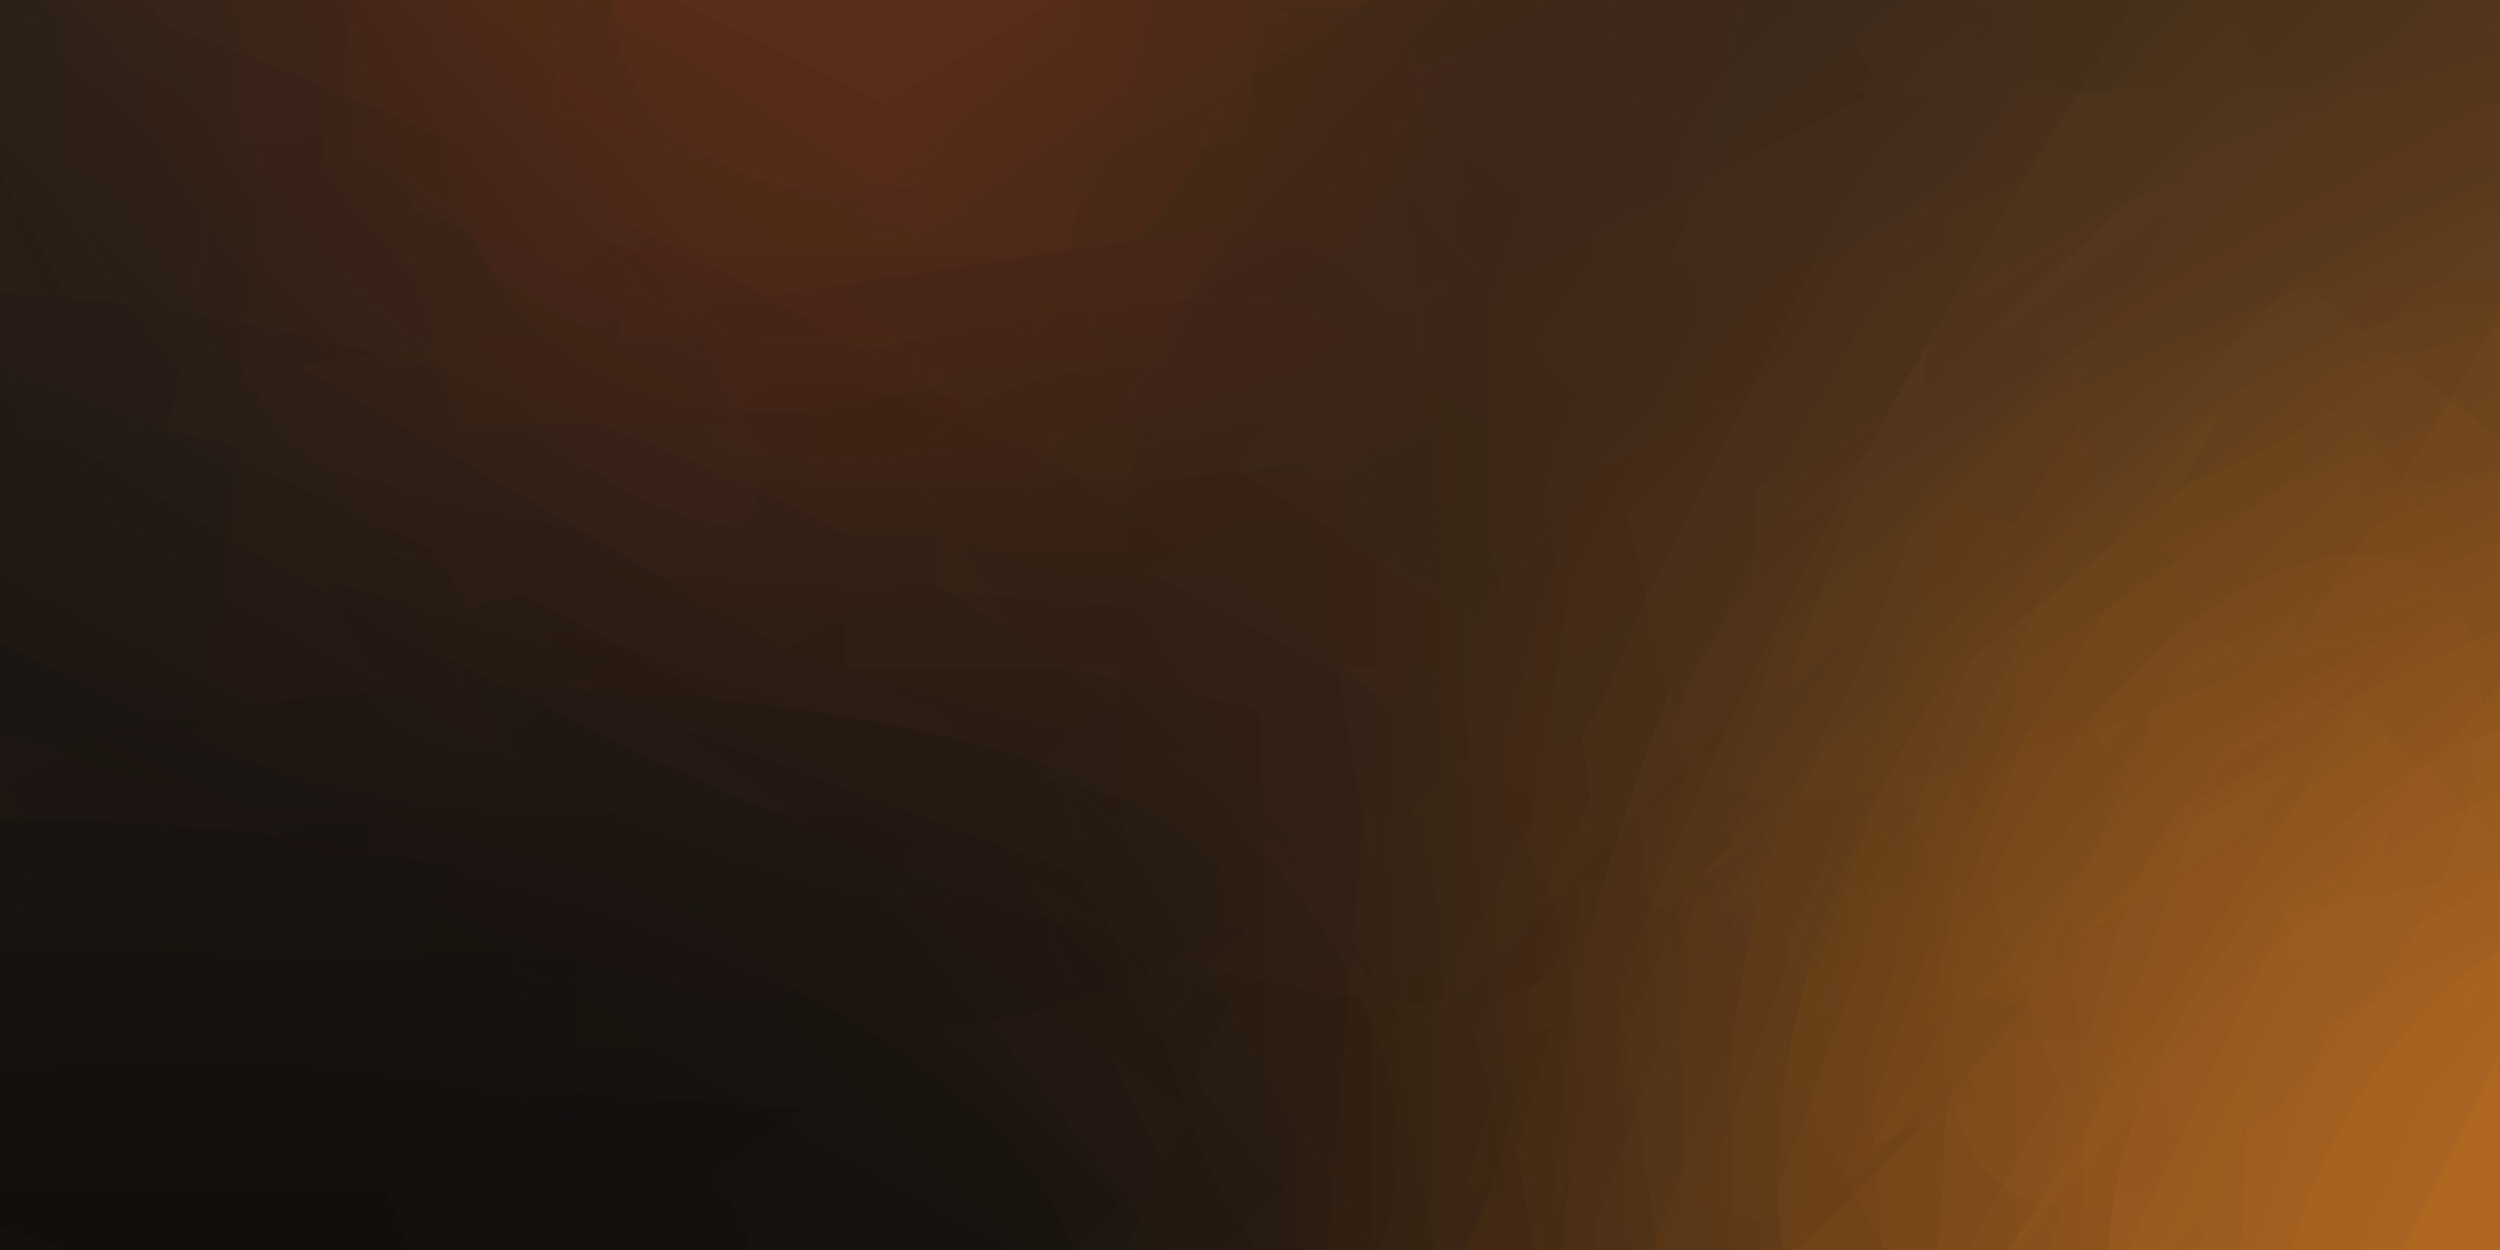
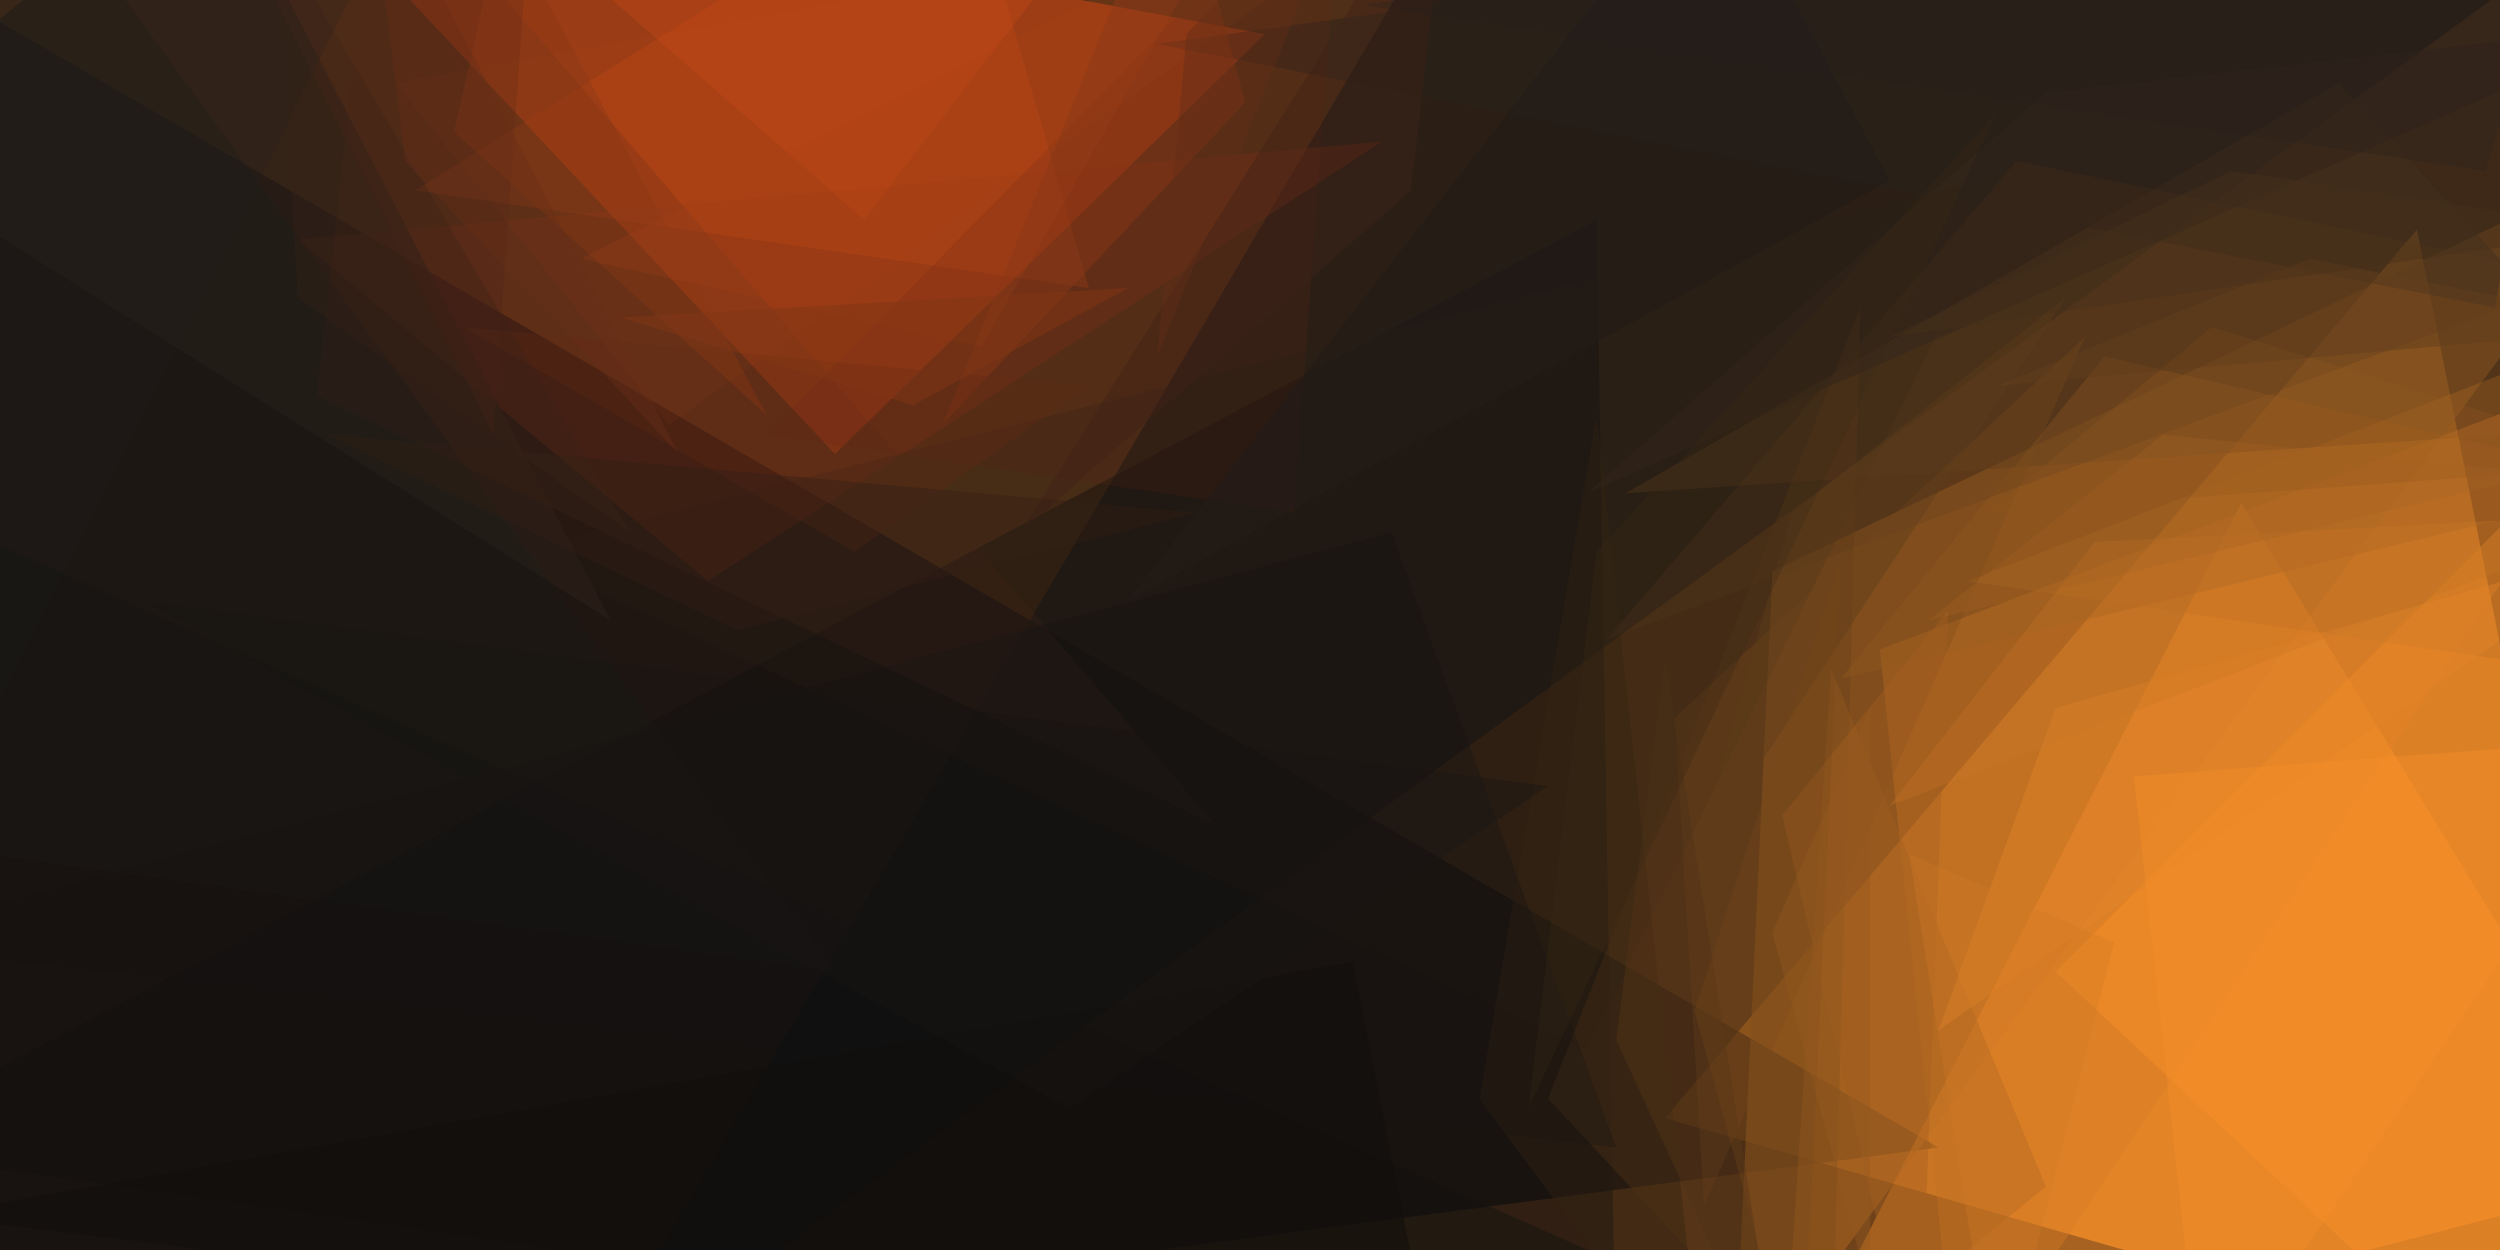
<svg xmlns="http://www.w3.org/2000/svg" version="1.1" width="1024" height="512">
-   <rect x="0" y="0" width="1024" height="512" fill="#442b16" />
+   <rect x="0" y="0" width="1024" height="512" fill="#4f2f17" />
  <g transform="scale(4.0) translate(0.5 0.5)">
-     <g transform="translate(235.2 94.4) rotate(303.3) scale(70.6 44.4)">
-       <ellipse fill="#db8127" fill-opacity="0.4" cx="0" cy="0" rx="1" ry="1" />
-     </g>
-     <g transform="translate(38.2 90.1) rotate(199.1) scale(109.1 52.1)">
-       <ellipse fill="#03070d" fill-opacity="0.5" cx="0" cy="0" rx="1" ry="1" />
-     </g>
-     <g transform="translate(227.7 30.6) rotate(31.5) scale(24.5 124.1)">
-       <ellipse fill="#643f1c" fill-opacity="0.6" cx="0" cy="0" rx="1" ry="1" />
-     </g>
-     <g transform="translate(248.7 109.5) rotate(308.8) scale(43.3 24.7)">
-       <ellipse fill="#b86c22" fill-opacity="0.5" cx="0" cy="0" rx="1" ry="1" />
-     </g>
-     <g transform="translate(58.7 46.8) rotate(117.1) scale(24.0 112.5)">
-       <ellipse fill="#321f16" fill-opacity="0.6" cx="0" cy="0" rx="1" ry="1" />
-     </g>
-     <g transform="translate(28.4 121.2) rotate(189.6) scale(82.5 35.6)">
-       <ellipse fill="#0d0d0d" fill-opacity="0.5" cx="0" cy="0" rx="1" ry="1" />
-     </g>
-     <g transform="translate(86.4 0.0) rotate(496.6) scale(45.7 37.8)">
-       <ellipse fill="#64291b" fill-opacity="0.3" cx="0" cy="0" rx="1" ry="1" />
-     </g>
-     <g transform="translate(135.1 79.5) rotate(84.8) scale(55.6 20.9)">
-       <ellipse fill="#332114" fill-opacity="0.5" cx="0" cy="0" rx="1" ry="1" />
-     </g>
-     <g transform="translate(226.4 89.7) rotate(304.6) scale(38.1 20.2)">
-       <ellipse fill="#90561e" fill-opacity="0.4" cx="0" cy="0" rx="1" ry="1" />
-     </g>
-     <polygon fill="#4c341c" fill-opacity="0.5" points="207,-16 264,-16 146,104" />
-     <g transform="translate(231.9 46.0) rotate(242.9) scale(18.9 67.4)">
-       <ellipse fill="#66411d" fill-opacity="0.3" cx="0" cy="0" rx="1" ry="1" />
-     </g>
-     <g transform="translate(163 15) rotate(132) scale(75 44)">
-       <rect fill="#3b271c" fill-opacity="0.4" x="-0.5" y="-0.5" width="1" height="1" />
-     </g>
-     <ellipse fill="#1d1a1a" fill-opacity="0.3" cx="5" cy="24" rx="20" ry="75" />
-     <g transform="translate(254.6 120.5) rotate(302.1) scale(30.6 16.1)">
-       <ellipse fill="#ba6d23" fill-opacity="0.4" cx="0" cy="0" rx="1" ry="1" />
-     </g>
-     <polygon fill="#402317" fill-opacity="0.4" points="170,16 30,37 80,66" />
-     <g transform="translate(187.3 117.8) rotate(92.9) scale(42.9 11.3)">
-       <ellipse fill="#693f17" fill-opacity="0.4" cx="0" cy="0" rx="1" ry="1" />
-     </g>
-     <g transform="translate(61.0 88.2) rotate(2.9) scale(64.1 17.9)">
-       <ellipse fill="#1c1511" fill-opacity="0.4" cx="0" cy="0" rx="1" ry="1" />
-     </g>
-     <g transform="translate(86.2 0.0) rotate(0.4) scale(23.9 19.3)">
-       <ellipse fill="#5e2e19" fill-opacity="0.5" cx="0" cy="0" rx="1" ry="1" />
-     </g>
-     <polygon fill="#4b2f15" fill-opacity="0.4" points="144,82 159,136 193,40" />
-     <polygon fill="#7f4d1d" fill-opacity="0.3" points="241.7,43.5,207.2,67.4,188.5,120.5,253.2,59.9" />
-     <polygon fill="#45311e" fill-opacity="0.3" points="192,-16 158,50 271,-7" />
-     <g transform="translate(31.4 5.9) rotate(135.9) scale(13.5 64.4)">
-       <ellipse fill="#3f2419" fill-opacity="0.4" cx="0" cy="0" rx="1" ry="1" />
-     </g>
-     <polygon fill="#97591f" fill-opacity="0.4" points="271,56 224,84 204,143" />
-     <polygon fill="#302013" fill-opacity="0.4" points="95,51 149,143 133,47" />
-     <polygon fill="#633f1c" fill-opacity="0.6" points="172.0,90.8,257.2,21.9,271.0,56.8,234.8,28.0" />
-     <g transform="translate(35.0 61.3) rotate(115.3) scale(8.8 68.7)">
-       <ellipse fill="#251a14" fill-opacity="0.4" cx="0" cy="0" rx="1" ry="1" />
-     </g>
-     <polygon fill="#a66321" fill-opacity="0.4" points="235.0,93.0,271.0,85.1,228.6,134.9,229.9,107.8" />
-     <g transform="translate(180.7 67.8) rotate(203.5) scale(8.4 45.5)">
-       <ellipse fill="#543519" fill-opacity="0.4" cx="0" cy="0" rx="1" ry="1" />
-     </g>
-     <ellipse fill="#0f0d0d" fill-opacity="0.4" cx="18" cy="127" rx="58" ry="19" />
-     <polygon fill="#3a2715" fill-opacity="0.4" points="162.4,81.5,134.7,137.5,139.6,76.7,151.4,2.4" />
-     <g transform="translate(126.8 17.5) rotate(47.9) scale(12.1 21.5)">
-       <ellipse fill="#48271a" fill-opacity="0.4" cx="0" cy="0" rx="1" ry="1" />
-     </g>
-     <polygon fill="#76471a" fill-opacity="0.3" points="210.3,110.8,199.5,80.0,183.9,128.4,196.2,136.0" />
-     <polygon fill="#55391e" fill-opacity="0.4" points="216.8,20.7,183.4,52.8,271.0,12.7,253.7,-16.0" />
-     <g transform="translate(160.4 110.1) rotate(260.1) scale(51.9 6.1)">
-       <ellipse fill="#452c15" fill-opacity="0.4" cx="0" cy="0" rx="1" ry="1" />
-     </g>
-     <polygon fill="#281c12" fill-opacity="0.3" points="130.7,143.0,128.5,72.2,59.4,57.0,95.9,72.9" />
-     <polygon fill="#1a1410" fill-opacity="0.5" points="92,93 131,143 9,74" />
-     <polygon fill="#332117" fill-opacity="0.4" points="33.1,17.3,28.4,-16.0,16.7,43.5,66.7,55.9" />
-     <polygon fill="#4a2819" fill-opacity="0.3" points="42,21 104,45 29,-16" />
-     <g transform="translate(190 88) rotate(110) scale(76 7)">
-       <rect fill="#643e19" fill-opacity="0.5" x="-0.5" y="-0.5" width="1" height="1" />
-     </g>
-     <ellipse fill="#3b2317" fill-opacity="0.4" cx="117" cy="48" rx="23" ry="11" />
-     <polygon fill="#87511e" fill-opacity="0.3" points="245.5,75.5,271.0,55.1,223.7,66.4,207.4,100.2" />
-     <g transform="translate(238.8 33.9) rotate(329.1) scale(35.7 6.5)">
-       <ellipse fill="#63401e" fill-opacity="0.4" cx="0" cy="0" rx="1" ry="1" />
-     </g>
-     <polygon fill="#271c16" fill-opacity="0.4" points="-16.0,6.2,11.0,18.9,52.5,77.3,-9.7,41.7" />
-     <rect fill="#342015" fill-opacity="0.5" x="86" y="53" width="55" height="15" />
-     <polygon fill="#92561d" fill-opacity="0.4" points="225.2,126.7,217.6,97.4,208.5,123.3,194.4,142.0" />
-     <polygon fill="#181512" fill-opacity="0.4" points="12,98 48,88 -16,58" />
-     <polygon fill="#b86c22" fill-opacity="0.4" points="264.7,88.8,255.2,109.0,271.0,139.8,244.0,130.6" />
-     <g transform="translate(31 8) rotate(326) scale(19 57)">
-       <rect fill="#3e251b" fill-opacity="0.2" x="-0.5" y="-0.5" width="1" height="1" />
-     </g>
-     <polygon fill="#93581f" fill-opacity="0.5" points="204.4,128.8,240.9,71.9,258.2,89.3,258.6,66.0" />
-     <g transform="translate(168 8) rotate(153) scale(42 23)">
-       <rect fill="#3d291b" fill-opacity="0.6" x="-0.5" y="-0.5" width="1" height="1" />
-     </g>
-     <polygon fill="#603a15" fill-opacity="0.2" points="171.7,87.6,196.5,135.2,168.5,129.2,172.5,131.3" />
-     <polygon fill="#6d451e" fill-opacity="0.4" points="271.0,44.2,255.6,33.6,237.4,37.6,233.7,52.3" />
-     <g transform="translate(202.2 85.4) rotate(44.6) scale(6.2 16.4)">
-       <ellipse fill="#72451b" fill-opacity="0.4" cx="0" cy="0" rx="1" ry="1" />
-     </g>
-     <g transform="translate(105.0 38.3) rotate(170.7) scale(33.1 6.3)">
-       <ellipse fill="#432517" fill-opacity="0.4" cx="0" cy="0" rx="1" ry="1" />
-     </g>
-     <g transform="translate(9.0 7.5) rotate(242.5) scale(43.2 8.8)">
-       <ellipse fill="#2f2119" fill-opacity="0.4" cx="0" cy="0" rx="1" ry="1" />
-     </g>
-     <g transform="translate(123.3 2.1) rotate(239.9) scale(6.3 41.2)">
-       <ellipse fill="#512b1a" fill-opacity="0.4" cx="0" cy="0" rx="1" ry="1" />
-     </g>
-     <polygon fill="#7c4c1d" fill-opacity="0.3" points="240.1,47.6,204.8,87.2,259.6,55.6,271.0,61.1" />
-     <polygon fill="#7e4c1b" fill-opacity="0.3" points="199.8,90.0,212.7,112.5,211.6,91.3,191.5,143.0" />
-     <polygon fill="#3c2712" fill-opacity="0.4" points="156.7,128.1,147.5,73.7,143.1,143.0,91.7,143.0" />
-     <polygon fill="#5c2e18" fill-opacity="0.5" points="37.6,-16.0,89.2,-9.5,133.7,-16.0,89.9,10.1" />
-     <polygon fill="#382517" fill-opacity="0.4" points="147,43 117,58 145,73" />
-     <g transform="translate(244 21) rotate(63) scale(10 75)">
-       <rect fill="#5b3b1d" fill-opacity="0.4" x="-0.5" y="-0.5" width="1" height="1" />
-     </g>
-     <polygon fill="#413121" fill-opacity="0.1" points="189,8 234,-16 271,10" />
-     <polygon fill="#532b19" fill-opacity="0.6" points="100.4,25.3,56.0,10.7,56.8,-1.5,67.7,3.8" />
-     <g transform="translate(163.5 53.2) rotate(16.8) scale(6.6 28.5)">
-       <ellipse fill="#422b18" fill-opacity="0.6" cx="0" cy="0" rx="1" ry="1" />
-     </g>
-     <polygon fill="#221810" fill-opacity="0.5" points="126,117 110,89 69,74" />
-     <polygon fill="#35231a" fill-opacity="0.4" points="26,24 -10,-11 25,-10" />
-     <polygon fill="#5b391a" fill-opacity="0.3" points="212.7,37.4,181.6,64.3,170.6,100.2,186.0,82.7" />
-     <polygon fill="#452e19" fill-opacity="0.4" points="205.2,-3.4,156.8,81.9,160.0,61.0,174.2,31.2" />
-     <polygon fill="#402719" fill-opacity="0.4" points="164.8,-7.5,140.9,-2.2,111.5,46.0,150.0,37.6" />
-     <polygon fill="#2f1e14" fill-opacity="0.4" points="116.3,61.6,38.3,55.9,124.6,78.1,147.0,110.3" />
-     <polygon fill="#523416" fill-opacity="0.5" points="167.0,133.4,171.6,123.8,173.3,74.6,165.3,103.9" />
-     <polygon fill="#67401b" fill-opacity="0.4" points="214.4,48.1,193.3,93.0,190.8,76.6,212.3,42.9" />
-     <polygon fill="#492919" fill-opacity="0.2" points="129.1,25.6,172.1,-16.0,83.8,29.3,114.6,33.0" />
-     <g transform="translate(26 107) rotate(90) scale(20 65)">
-       <rect fill="#141110" fill-opacity="0.4" x="-0.5" y="-0.5" width="1" height="1" />
-     </g>
-     <g transform="translate(97 113) rotate(134) scale(10 38)">
-       <rect fill="#1b140f" fill-opacity="0.5" x="-0.5" y="-0.5" width="1" height="1" />
-     </g>
-     <polygon fill="#8b541e" fill-opacity="0.5" points="210.8,96.5,240.6,68.9,225.0,78.1,271.0,56.7" />
-     <polygon fill="#9b5c1f" fill-opacity="0.7" points="234.2,91.8,242.0,86.8,226.1,122.5,211.8,139.4" />
-     <polygon fill="#a96320" fill-opacity="0.4" points="254.9,95.5,235.1,143.0,228.5,135.4,238.1,104.4" />
-     <polygon fill="#4b2919" fill-opacity="0.6" points="74.3,29.3,56.8,22.1,25.5,-16.0,49.8,-0.7" />
-     <polygon fill="#4e341b" fill-opacity="0.4" points="199,22 196,41 232,5" />
-     <g transform="translate(85 75) rotate(287) scale(5 62)">
-       <rect fill="#291b13" fill-opacity="0.5" x="-0.5" y="-0.5" width="1" height="1" />
-     </g>
-     <g transform="translate(41.1 84.9) rotate(22.7) scale(42.3 5.4)">
-       <ellipse fill="#1c1512" fill-opacity="0.5" cx="0" cy="0" rx="1" ry="1" />
-     </g>
-     <g transform="translate(189.2 11.1) rotate(143.1) scale(20.8 11.6)">
-       <ellipse fill="#412d1b" fill-opacity="0.3" cx="0" cy="0" rx="1" ry="1" />
-     </g>
-     <polygon fill="#4a3019" fill-opacity="0.4" points="171,73 166,52 195,24" />
-     <polygon fill="#251a10" fill-opacity="0.5" points="131.2,121.4,105.8,90.4,125.5,102.0,108.2,143.0" />
-     <rect fill="#8b521c" fill-opacity="0.4" x="206" y="106" width="7" height="22" />
-     <polygon fill="#53351b" fill-opacity="0.3" points="179.3,49.3,188.6,44.7,251.9,-2.1,179.0,65.8" />
-     <g transform="translate(248.0 88.9) rotate(332.5) scale(16.2 4.4)">
-       <ellipse fill="#9b5d20" fill-opacity="0.4" cx="0" cy="0" rx="1" ry="1" />
-     </g>
-     <ellipse fill="#492e15" fill-opacity="0.4" cx="160" cy="127" rx="3" ry="52" />
-     <rect fill="#332211" fill-opacity="0.3" x="133" y="99" width="13" height="29" />
-     <polygon fill="#301e15" fill-opacity="0.4" points="47.6,61.7,79.3,53.9,55.4,54.0,23.4,24.2" />
-     <polygon fill="#2a1e16" fill-opacity="0.4" points="-6,7 43,58 8,39" />
-     <rect fill="#392215" fill-opacity="0.4" x="71" y="48" width="66" height="8" />
-     <g transform="translate(251 46) rotate(156) scale(62 7)">
-       <rect fill="#73471e" fill-opacity="0.4" x="-0.5" y="-0.5" width="1" height="1" />
-     </g>
-     <polygon fill="#542c19" fill-opacity="0.5" points="93.3,23.8,93.6,16.6,122.3,-16.0,114.6,8.5" />
-     <ellipse fill="#3d2816" fill-opacity="0.5" cx="150" cy="82" rx="3" ry="41" />
-     <polygon fill="#241913" fill-opacity="0.4" points="42,81 62,67 33,59" />
-     <polygon fill="#3d2315" fill-opacity="0.4" points="76.0,43.1,55.6,42.9,46.6,43.5,40.5,21.5" />
-     <polygon fill="#181411" fill-opacity="0.4" points="46,88 40,106 -16,81" />
-     <polygon fill="#0e0d0d" fill-opacity="0.5" points="-11,121 47,143 39,121" />
-     <polygon fill="#613c1a" fill-opacity="0.4" points="176.0,92.2,185.6,98.8,199.6,59.2,192.5,63.7" />
-     <polygon fill="#78491b" fill-opacity="0.4" points="193.8,109.5,207.0,74.6,220.1,68.2,219.4,74.5" />
-     <polygon fill="#442718" fill-opacity="0.4" points="36,15 34,-8 71,36" />
-     <polygon fill="#52371d" fill-opacity="0.5" points="249.9,0.7,259.2,3.2,240.6,16.6,218.6,19.2" />
-     <g transform="translate(206.3 72.5) rotate(303.3) scale(37.0 1.7)">
-       <ellipse fill="#6d431c" fill-opacity="0.4" cx="0" cy="0" rx="1" ry="1" />
-     </g>
-     <rect fill="#4a2717" fill-opacity="0.4" x="63" y="25" width="46" height="9" />
-     <rect fill="#372413" fill-opacity="0.4" x="140" y="83" width="6" height="45" />
-     <polygon fill="#7a491b" fill-opacity="0.5" points="199,104 202,112 191,117" />
-     <polygon fill="#85501d" fill-opacity="0.3" points="208.6,103.1,202.1,101.3,236.0,60.4,213.8,100.8" />
-     <polygon fill="#4c2b19" fill-opacity="0.4" points="127,13 130,-10 107,21" />
-     <polygon fill="#2b211a" fill-opacity="0.5" points="5,27 -16,-16 6,1" />
-     <polygon fill="#3b2617" fill-opacity="0.5" points="126.1,47.6,151.8,63.6,152.2,26.7,137.7,33.5" />
-     <polygon fill="#553619" fill-opacity="0.3" points="170.5,93.0,191.2,61.7,167.5,83.7,171.2,117.4" />
-     <polygon fill="#1d1713" fill-opacity="0.4" points="-16.0,70.5,-4.1,56.3,47.8,82.4,26.0,82.6" />
-     <polygon fill="#653e19" fill-opacity="0.5" points="182.5,95.9,182.3,143.0,178.3,115.6,201.5,56.3" />
-     <polygon fill="#3d2818" fill-opacity="0.4" points="163,42 151,85 143,18" />
-     <g transform="translate(245 83) rotate(142) scale(38 6)">
-       <rect fill="#955920" fill-opacity="0.4" x="-0.5" y="-0.5" width="1" height="1" />
-     </g>
-     <polygon fill="#814f1f" fill-opacity="0.4" points="271,44 221,69 251,63" />
-     <g transform="translate(29 2) rotate(83) scale(23 12)">
-       <rect fill="#3c251a" fill-opacity="0.4" x="-0.5" y="-0.5" width="1" height="1" />
-     </g>
-     <polygon fill="#211a16" fill-opacity="0.4" points="-14,53 -7,31 21,62" />
-     <rect fill="#412316" fill-opacity="0.3" x="82" y="40" width="25" height="9" />
-     <polygon fill="#65401d" fill-opacity="0.4" points="233,40 264,28 243,29" />
-     <polygon fill="#4b321b" fill-opacity="0.4" points="208.2,21.3,212.0,9.2,195.9,21.0,179.4,54.0" />
-     <polygon fill="#271c12" fill-opacity="0.4" points="127,95 117,106 108,79" />
-     <polygon fill="#3e281d" fill-opacity="0.2" points="164.3,-0.2,129.8,0.3,180.0,13.7,164.0,9.3" />
-     <g transform="translate(154 113) rotate(196) scale(4 18)">
-       <rect fill="#412a13" fill-opacity="0.5" x="-0.5" y="-0.5" width="1" height="1" />
-     </g>
-     <polygon fill="#9f5e1f" fill-opacity="0.4" points="229.4,109.2,215.9,139.4,228.9,124.0,244.9,82.8" />
-     <ellipse fill="#392615" fill-opacity="0.4" cx="145" cy="86" rx="3" ry="19" />
-     <polygon fill="#1f1611" fill-opacity="0.4" points="88.6,96.5,38.6,82.7,87.5,82.4,93.1,85.7" />
-     <rect fill="#341f16" fill-opacity="0.4" x="68" y="54" width="28" height="8" />
-     <g transform="translate(26.5 23.4) rotate(52.4) scale(20.4 3.7)">
-       <ellipse fill="#342117" fill-opacity="0.5" cx="0" cy="0" rx="1" ry="1" />
-     </g>
-     <polygon fill="#4d3116" fill-opacity="0.4" points="175.1,84.0,171.1,92.9,161.4,90.0,158.6,123.5" />
-     <g transform="translate(27 87) rotate(88) scale(6 22)">
-       <rect fill="#1a1512" fill-opacity="0.4" x="-0.5" y="-0.5" width="1" height="1" />
-     </g>
-     <polygon fill="#1a1411" fill-opacity="0.4" points="51,103 74,92 53,92" />
-     <polygon fill="#4f351c" fill-opacity="0.4" points="228,2 202,30 234,10" />
-     <g transform="translate(149 28) rotate(34) scale(21 22)">
-       <rect fill="#3e2719" fill-opacity="0.4" x="-0.5" y="-0.5" width="1" height="1" />
-     </g>
-     <polygon fill="#2c1e14" fill-opacity="0.4" points="114,69 106,79 132,86" />
-     <polygon fill="#3b2316" fill-opacity="0.4" points="125.6,51.8,125.3,49.1,101.8,53.7,112.5,38.3" />
-     <polygon fill="#261d17" fill-opacity="0.5" points="2,44 14,44 -7,5" />
-     <polygon fill="#6e431a" fill-opacity="0.4" points="183.0,127.8,176.6,135.7,192.4,130.3,189.6,90.7" />
-     <polygon fill="#472716" fill-opacity="0.5" points="101.1,8.8,113.7,36.7,78.8,38.3,110.7,29.6" />
-     <polygon fill="#3e2c1c" fill-opacity="0.4" points="175,15 179,-7 214,-16" />
-     <polygon fill="#8c541e" fill-opacity="0.4" points="217.4,91.5,210.2,116.5,234.8,76.4,222.6,82.2" />
-     <polygon fill="#140f0e" fill-opacity="0.5" points="70,122 52,111 82,113" />
-     <polygon fill="#45301c" fill-opacity="0.4" points="237.2,-16.0,188.6,8.9,215.7,9.1,204.6,21.8" />
-     <polygon fill="#5c3816" fill-opacity="0.5" points="177,132 177,106 167,132" />
-     <g transform="translate(51 15) rotate(233) scale(28 6)">
-       <rect fill="#482819" fill-opacity="0.4" x="-0.5" y="-0.5" width="1" height="1" />
-     </g>
-     <polygon fill="#55381d" fill-opacity="0.4" points="216.7,32.0,205.8,57.7,224.6,15.2,271.0,0.3" />
-     <g transform="translate(229 60) rotate(54) scale(4 31)">
-       <rect fill="#77491d" fill-opacity="0.4" x="-0.5" y="-0.5" width="1" height="1" />
-     </g>
+     <polygon fill="#fa922a" fill-opacity="0.7" points="271,143 170,114 247,23" />
+     <polygon fill="#00050e" fill-opacity="0.6" points="198,117 -7,-2 0,143" />
+     <polygon fill="#cb4515" fill-opacity="0.6" points="129,3 27,-16 85,46" />
+     <polygon fill="#081015" fill-opacity="0.5" points="149,-12 258,-3 58,143" />
+     <polygon fill="#a76422" fill-opacity="0.6" points="177,143 181,58 271,15" />
+     <polygon fill="#ff952b" fill-opacity="0.5" points="182,143 229,51 271,120" />
+     <polygon fill="#563a1d" fill-opacity="0.5" points="239,8 271,43 166,50" />
+     <polygon fill="#8c3517" fill-opacity="0.3" points="141,14 30,24 72,59" />
+     <polygon fill="#13110f" fill-opacity="0.5" points="-16,117 163,22 165,143" />
+     <polygon fill="#d77c26" fill-opacity="0.4" points="192,66 271,36 200,143" />
+     <polygon fill="#633e19" fill-opacity="0.4" points="190,31 187,143 158,112" />
+     <polygon fill="#281e18" fill-opacity="0.7" points="-16,14 21,-16 62,63" />
+     <polygon fill="#27211c" fill-opacity="0.4" points="263,-16 118,4 255,31" />
+     <polygon fill="#9b5d21" fill-opacity="0.4" points="188,69 271,49 215,36" />
+     <polygon fill="#fc922a" fill-opacity="0.4" points="210,99 257,143 259,50" />
+     <polygon fill="#e15017" fill-opacity="0.2" points="111,29 98,-16 42,19" />
+     <polygon fill="#542819" fill-opacity="0.2" points="124,84 32,40 38,-16" />
+     <polygon fill="#a3601f" fill-opacity="0.4" points="187,68 209,121 182,143" />
+     <polygon fill="#642716" fill-opacity="0.2" points="137,-16 78,44 132,52" />
+     <polygon fill="#2a2018" fill-opacity="0.2" points="206,17 162,107 52,56" />
+     <polygon fill="#0e0f0f" fill-opacity="0.4" points="197,143 -16,143 -8,52" />
+     <polygon fill="#5b3b1c" fill-opacity="0.3" points="164,65 264,28 206,16" />
+     <polygon fill="#bd4617" fill-opacity="0.1" points="40,8 144,-11 68,43" />
+     <polygon fill="#b56c24" fill-opacity="0.3" points="269,69 201,59 263,35" />
+     <polygon fill="#784a1c" fill-opacity="0.3" points="174,123 171,73 213,34" />
+     <polygon fill="#873717" fill-opacity="0.5" points="127,10 96,43 120,-16" />
+     <polygon fill="#342413" fill-opacity="0.4" points="174,143 163,42 151,112" />
+     <polygon fill="#1a1b18" fill-opacity="0.3" points="85,99 -16,85 1,-16" />
+     <polygon fill="#4d2418" fill-opacity="0.3" points="20,-16 54,-13 50,44" />
+     <polygon fill="#161311" fill-opacity="0.3" points="165,117 142,54 -16,96" />
+     <polygon fill="#e58528" fill-opacity="0.4" points="198,105 270,55 210,72" />
+     <polygon fill="#8c5420" fill-opacity="0.3" points="226,33 203,52 271,47" />
+     <polygon fill="#612b14" fill-opacity="0.3" points="47,33 111,39 87,56" />
+     <polygon fill="#3f2218" fill-opacity="0.4" points="144,19 104,54 148,-16" />
+     <polygon fill="#a56121" fill-opacity="0.4" points="196,143 182,83 199,62" />
+     <polygon fill="#32251a" fill-opacity="0.5" points="271,2 162,50 209,9" />
+     <polygon fill="#8a3816" fill-opacity="0.4" points="46,13 51,-9 78,42" />
+     <polygon fill="#221c18" fill-opacity="0.6" points="115,61 175,-16 193,18" />
+     <polygon fill="#503316" fill-opacity="0.5" points="170,67 182,143 165,106" />
+     <polygon fill="#c34716" fill-opacity="0.4" points="88,22 111,-8 49,-12" />
+     <polygon fill="#c97626" fill-opacity="0.3" points="271,52 193,82 214,55" />
+     <polygon fill="#341e14" fill-opacity="0.4" points="33,44 75,64 122,52" />
+     <polygon fill="#d07a25" fill-opacity="0.3" points="216,96 204,143 195,87" />
+     <polygon fill="#5e3c1b" fill-opacity="0.4" points="183,52 211,30 173,88" />
+     <polygon fill="#3b2a17" fill-opacity="0.3" points="204,11 156,113 163,56" />
+     <polygon fill="#622d18" fill-opacity="0.4" points="139,-16 118,36 121,3" />
+     <polygon fill="#a84317" fill-opacity="0.2" points="124,-7 100,35 59,26" />
+     <polygon fill="#f58e2a" fill-opacity="0.4" points="271,75 218,79 225,143" />
+     <polygon fill="#623f1d" fill-opacity="0.5" points="271,33 204,39 236,26" />
+     <polygon fill="#75461a" fill-opacity="0.3" points="188,57 184,143 173,103" />
+     <polygon fill="#3b2418" fill-opacity="0.3" points="28,-7 64,54 30,30" />
+     <polygon fill="#a46223" fill-opacity="0.3" points="197,63 260,48 221,44" />
+     <polygon fill="#682e17" fill-opacity="0.4" points="41,16 69,46 37,-16" />
+     <polygon fill="#100e0d" fill-opacity="0.5" points="147,143 -8,124 138,98" />
+     <polygon fill="#833615" fill-opacity="0.5" points="93,41 115,29 63,32" />
+     <polygon fill="#171412" fill-opacity="0.4" points="109,113 158,80 14,61" />
+     <polygon fill="#26201b" fill-opacity="0.3" points="264,-16 254,17 139,0" />
+     <polygon fill="#46301a" fill-opacity="0.4" points="228,17 193,34 268,23" />
+     <polygon fill="#94581e" fill-opacity="0.4" points="181,95 191,132 191,72" />
+     <polygon fill="#22201f" fill-opacity="0.2" points="-15,-10 -9,88 43,-16" />
  </g>
</svg>
